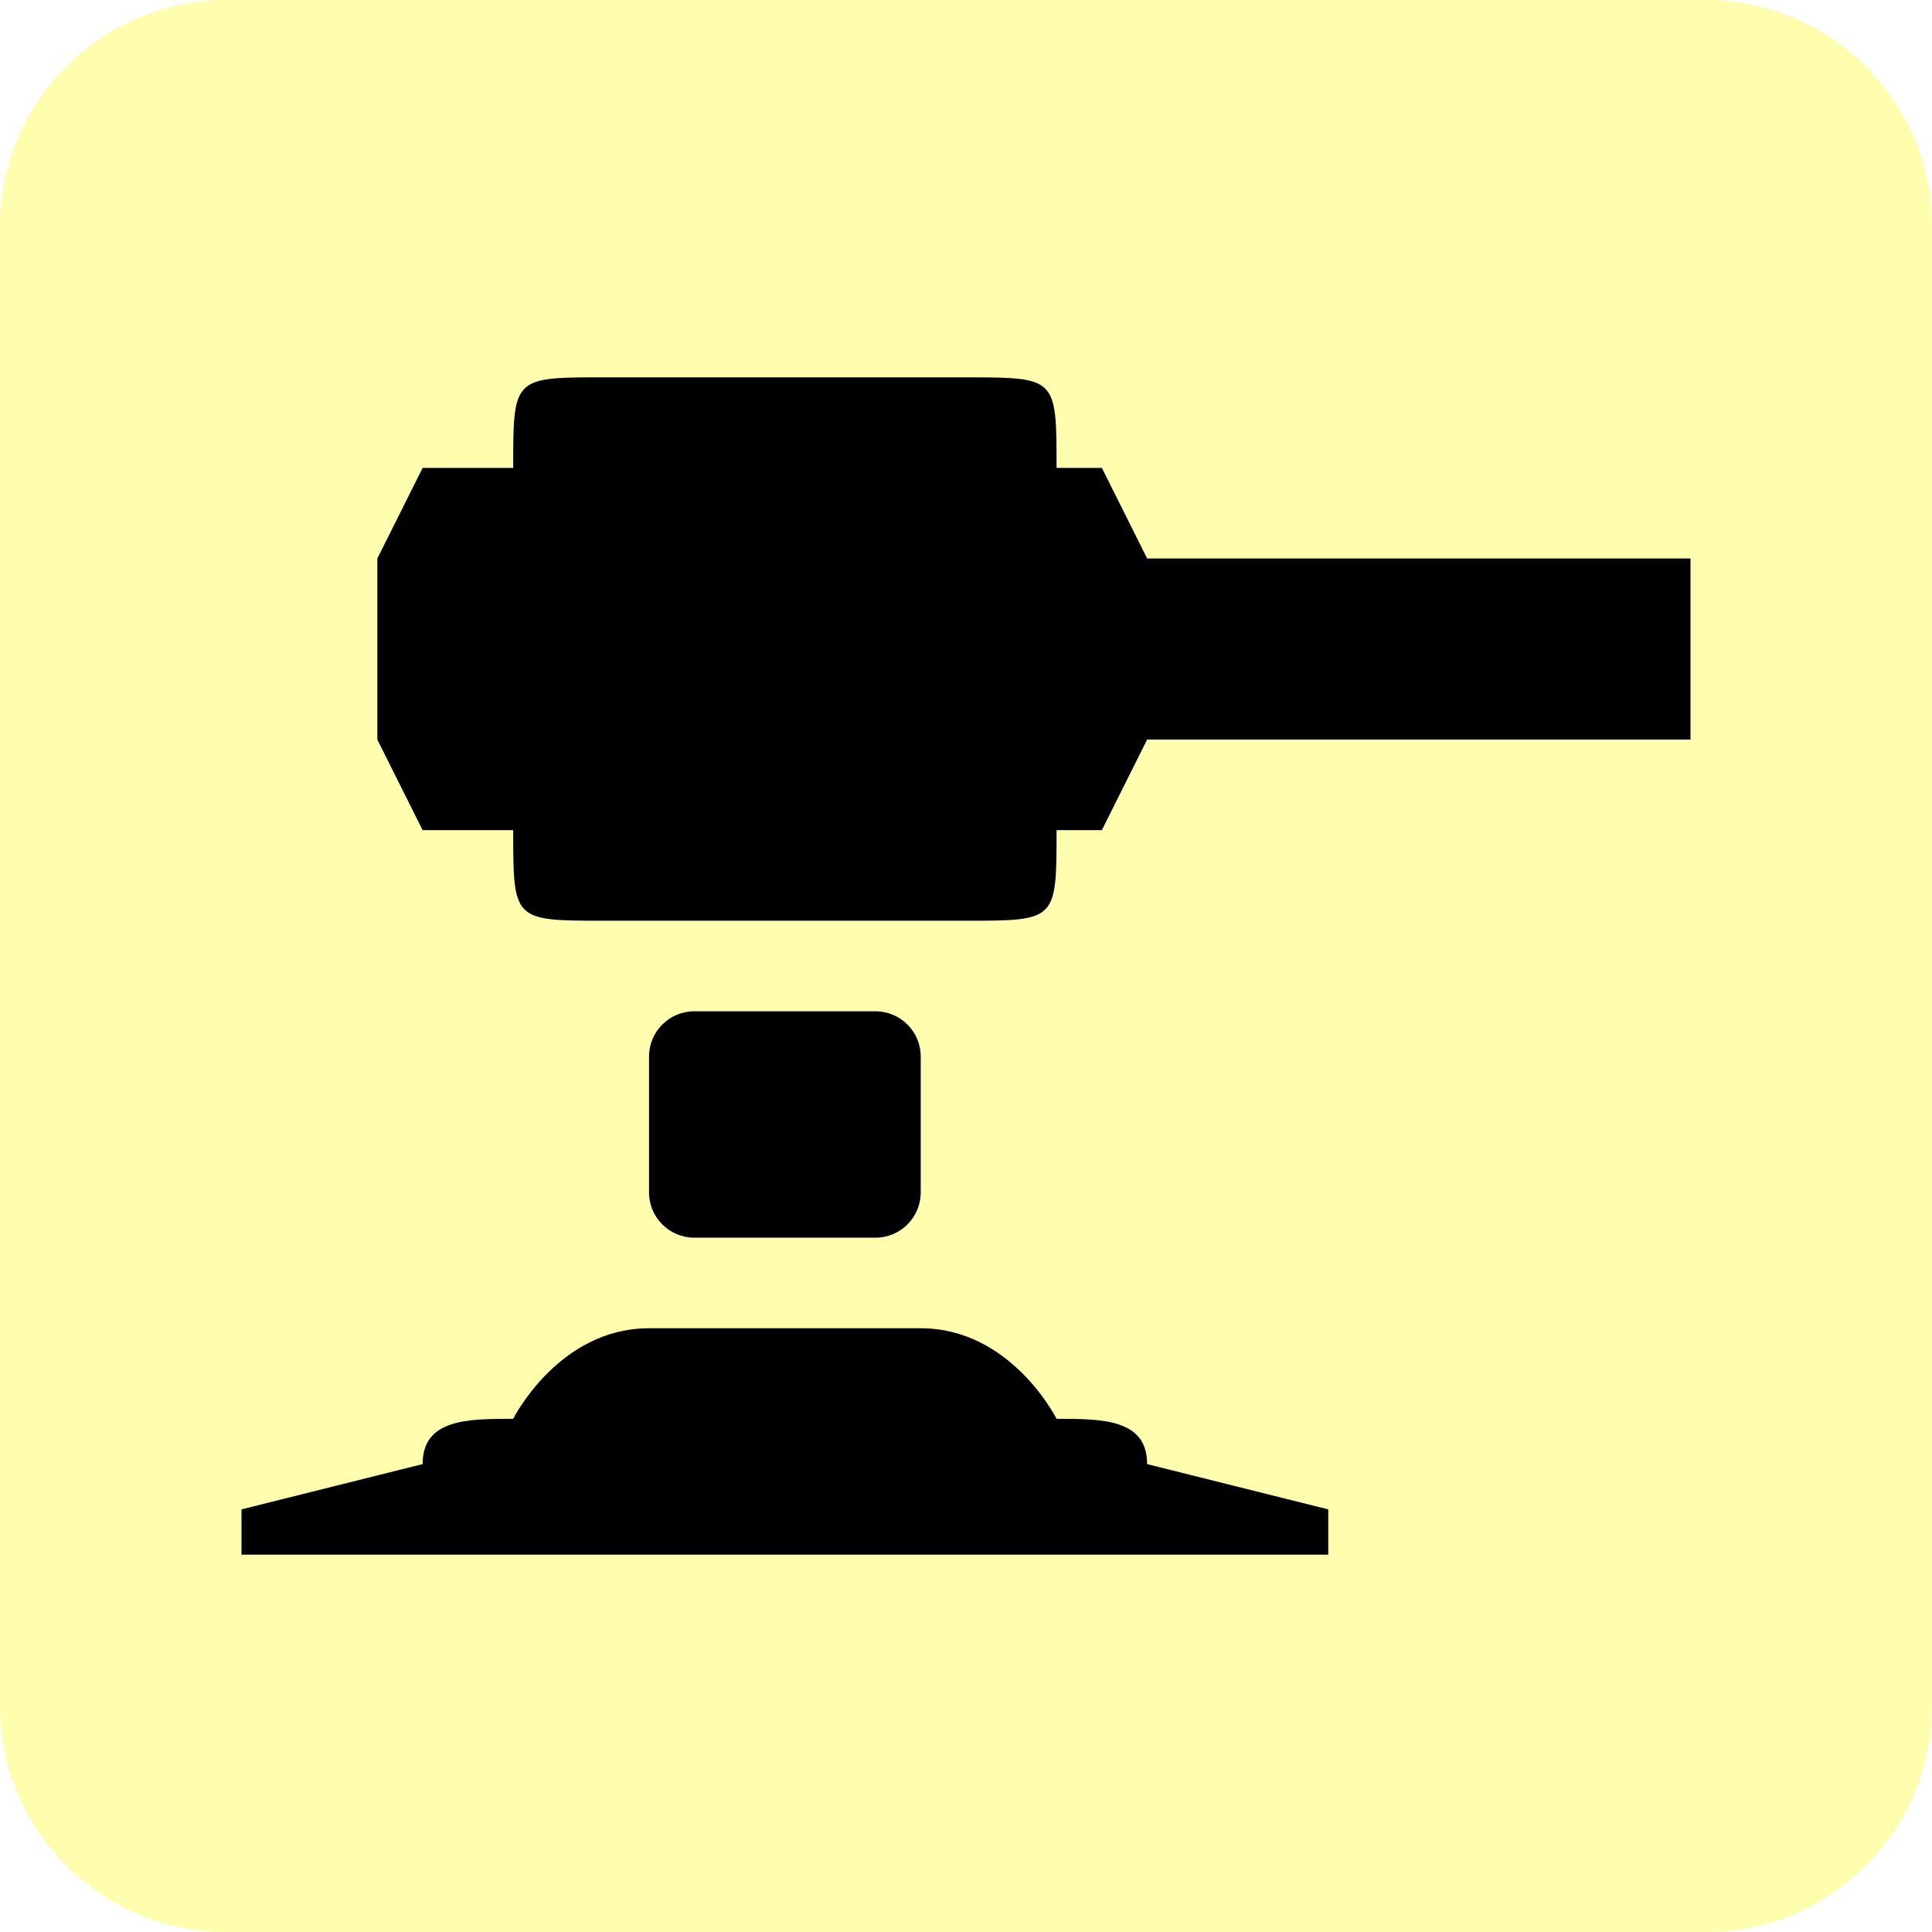
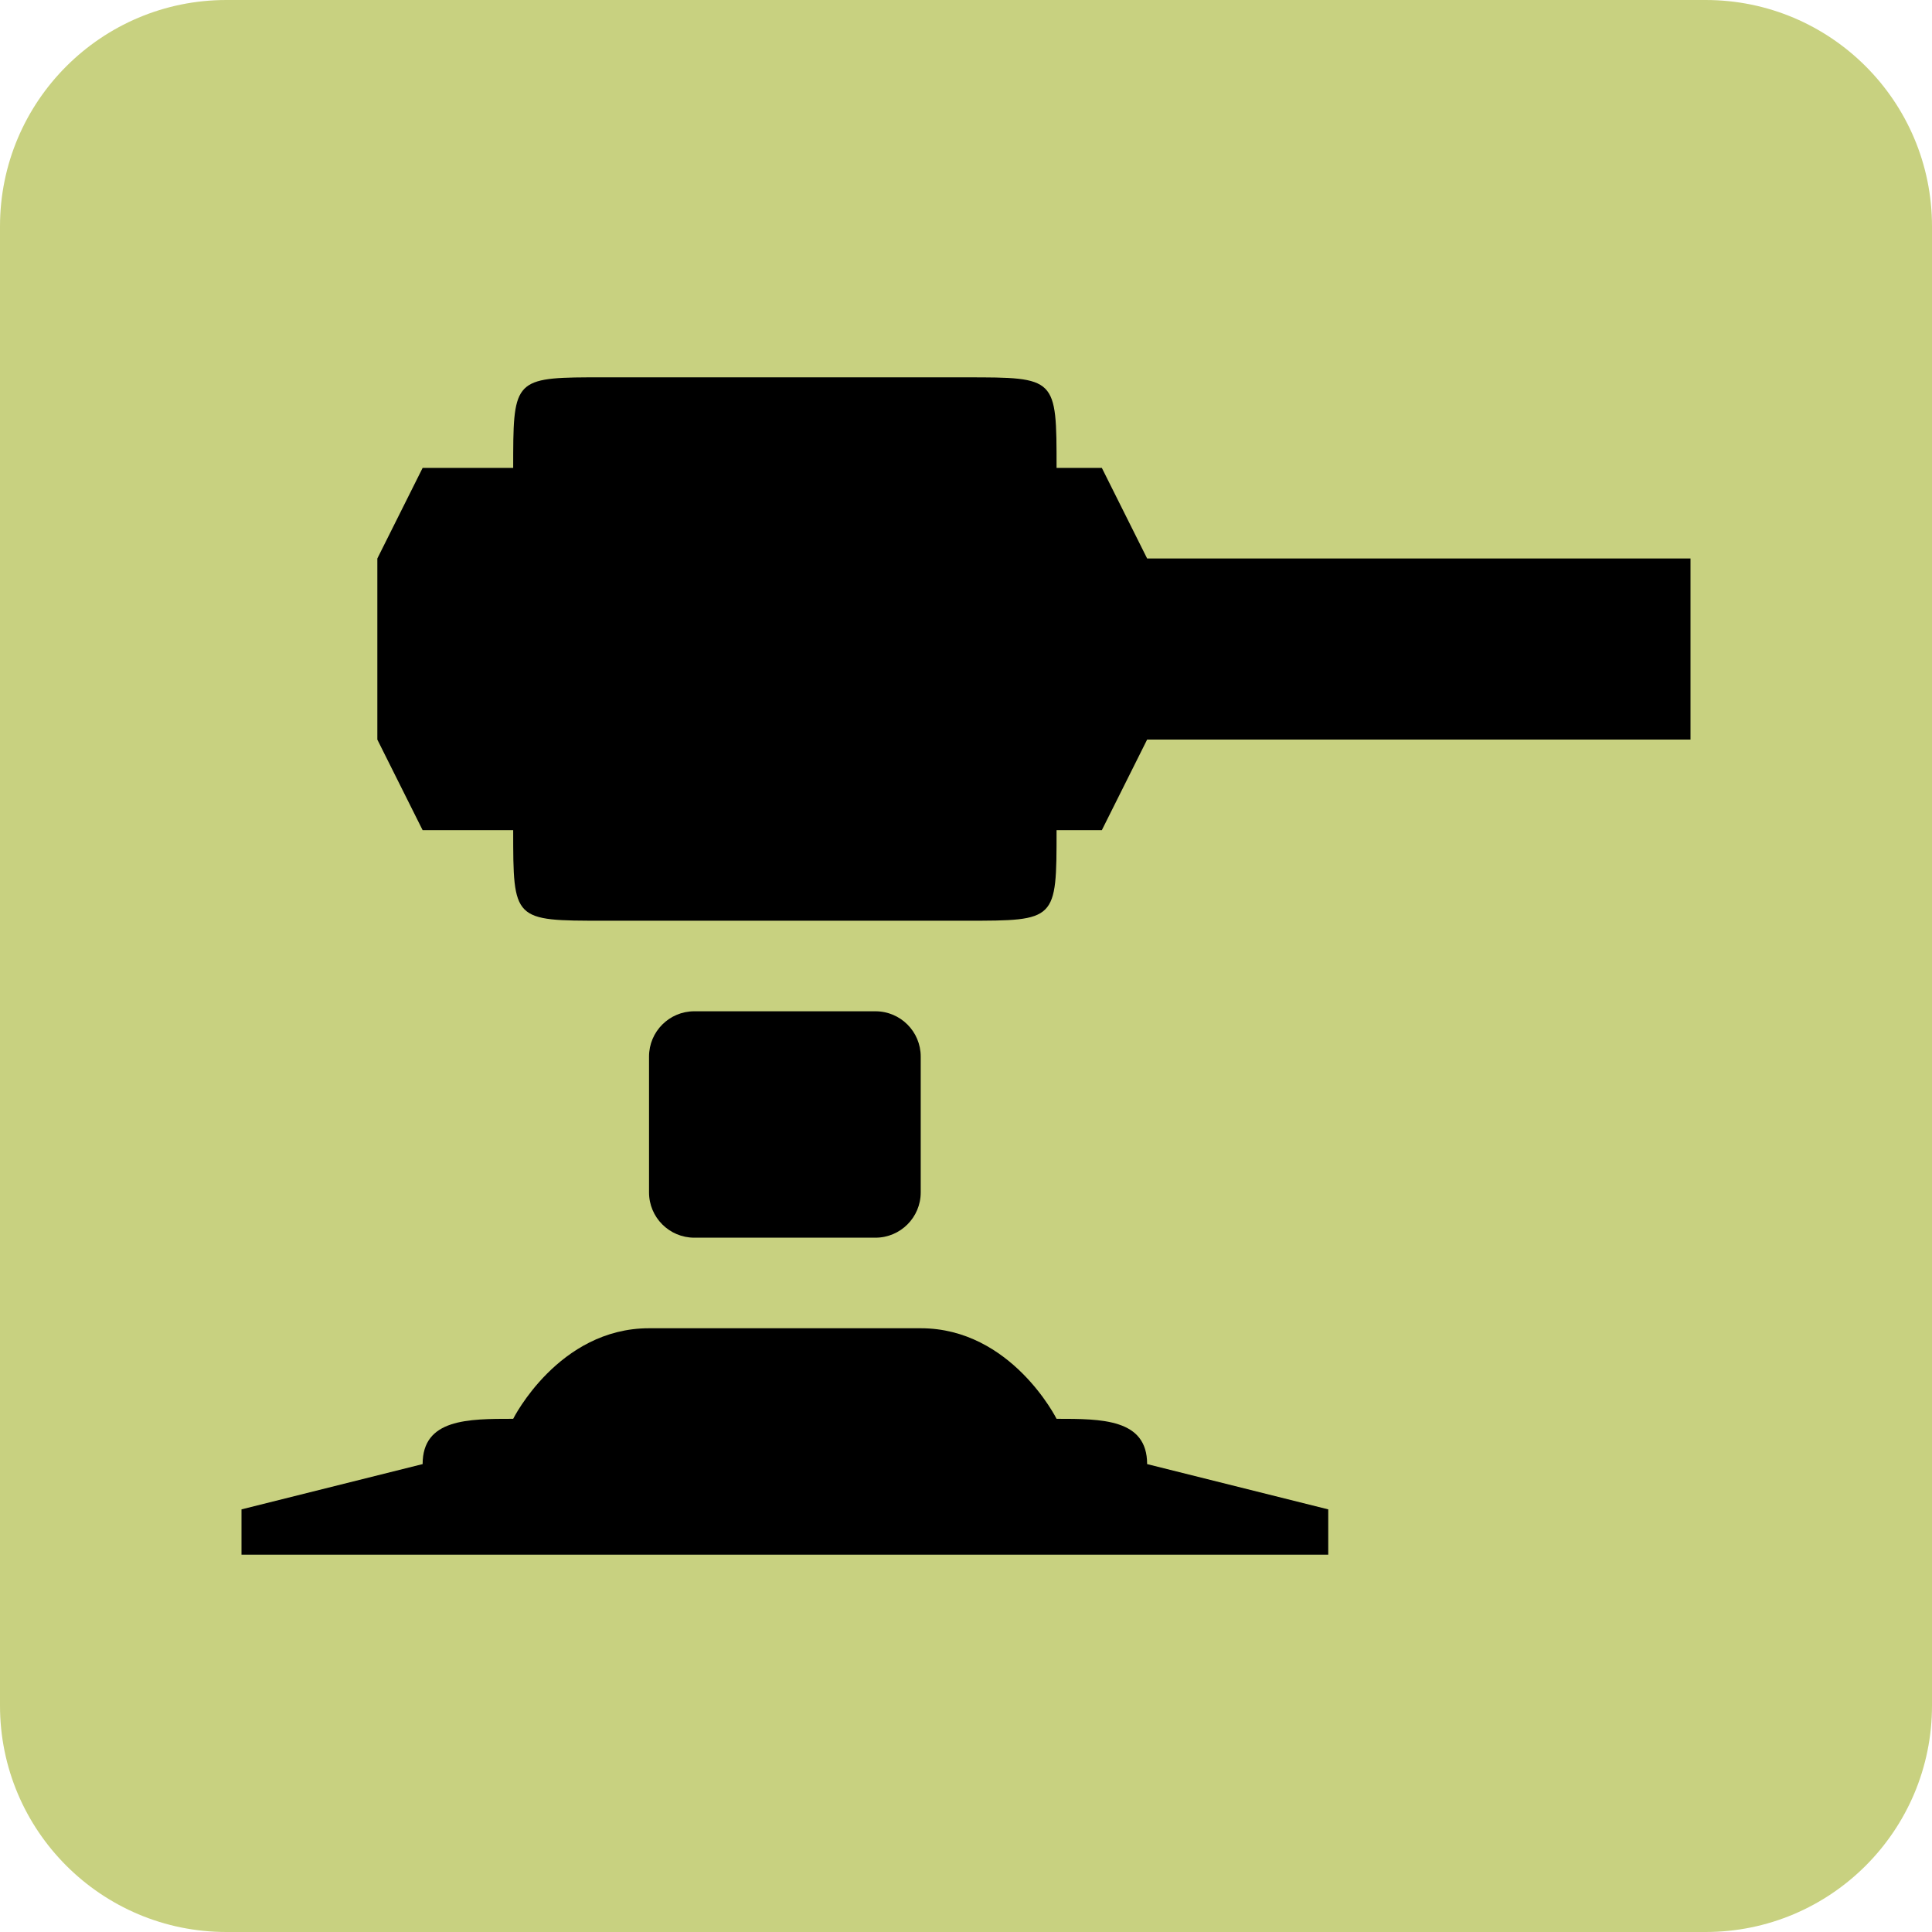
<svg xmlns="http://www.w3.org/2000/svg" style="height: 66px; width: 66px;" viewBox="0 0 512 512">
-   <rect fill="#fffe61" fill-opacity="0.5" height="512" width="512" rx="60" ry="60" />
+   <rect fill="#c8d180" fill-opacity="1" height="512" width="512" rx="60" ry="60" />
  <g class="" style="touch-action: none;" transform="translate(0,0)">
    <path d="M130.72 61C106 61.11 106 62.875 106 91H76l-15 30v60l15 30h30c0 30 0 30 30 30h120c30 0 30 0 30-30h15l15-30h180v-60H316l-15-30h-15c0-30 0-30-30-30H136c-1.875 0-3.633-.007-5.28 0zM166 271a15 15 0 0 0-15 15v45a15 15 0 0 0 15 15h60a15 15 0 0 0 15-15v-45a15 15 0 0 0-15-15h-60zm-15 105c-30 0-45 30-45 30-15 0-30 0-30 15l-60 15v15h360v-15l-60-15c0-15-15-15-30-15 0 0-15-30-45-30h-90z" fill="#000000" fill-opacity="1" transform="translate(51.2, 51.2) scale(0.8, 0.8) rotate(0, 256, 256)" />
  </g>
</svg>
